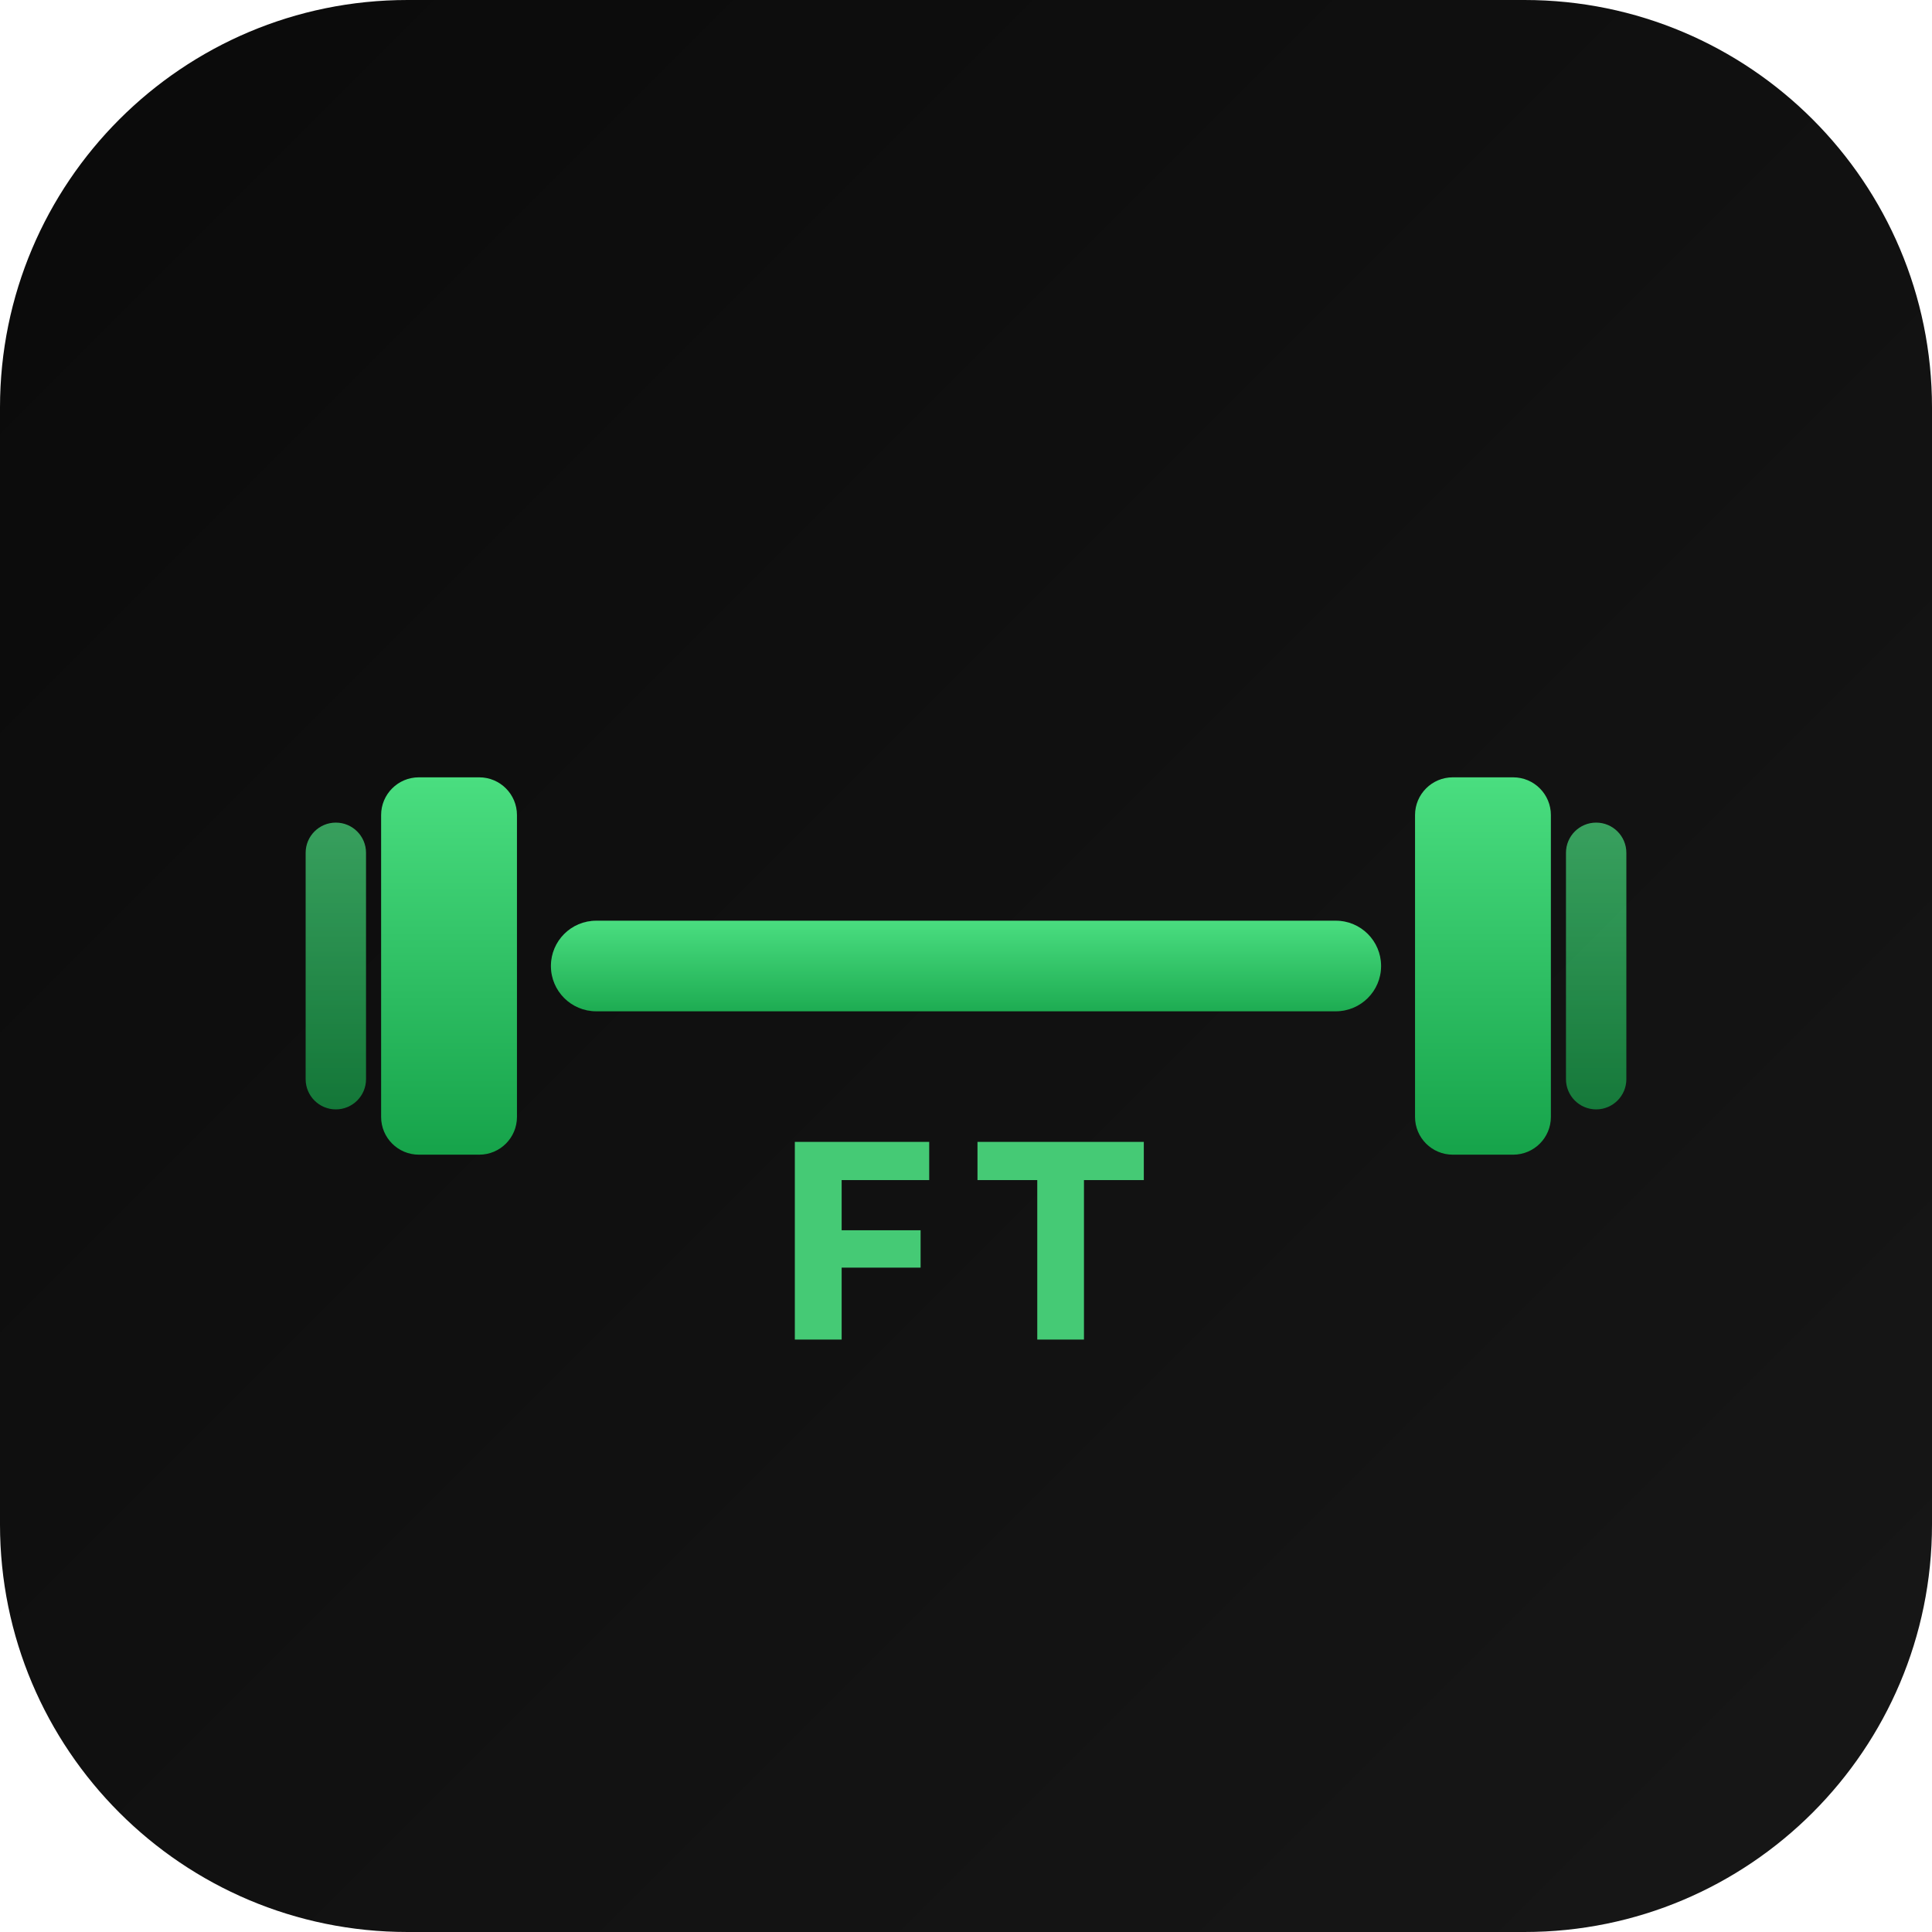
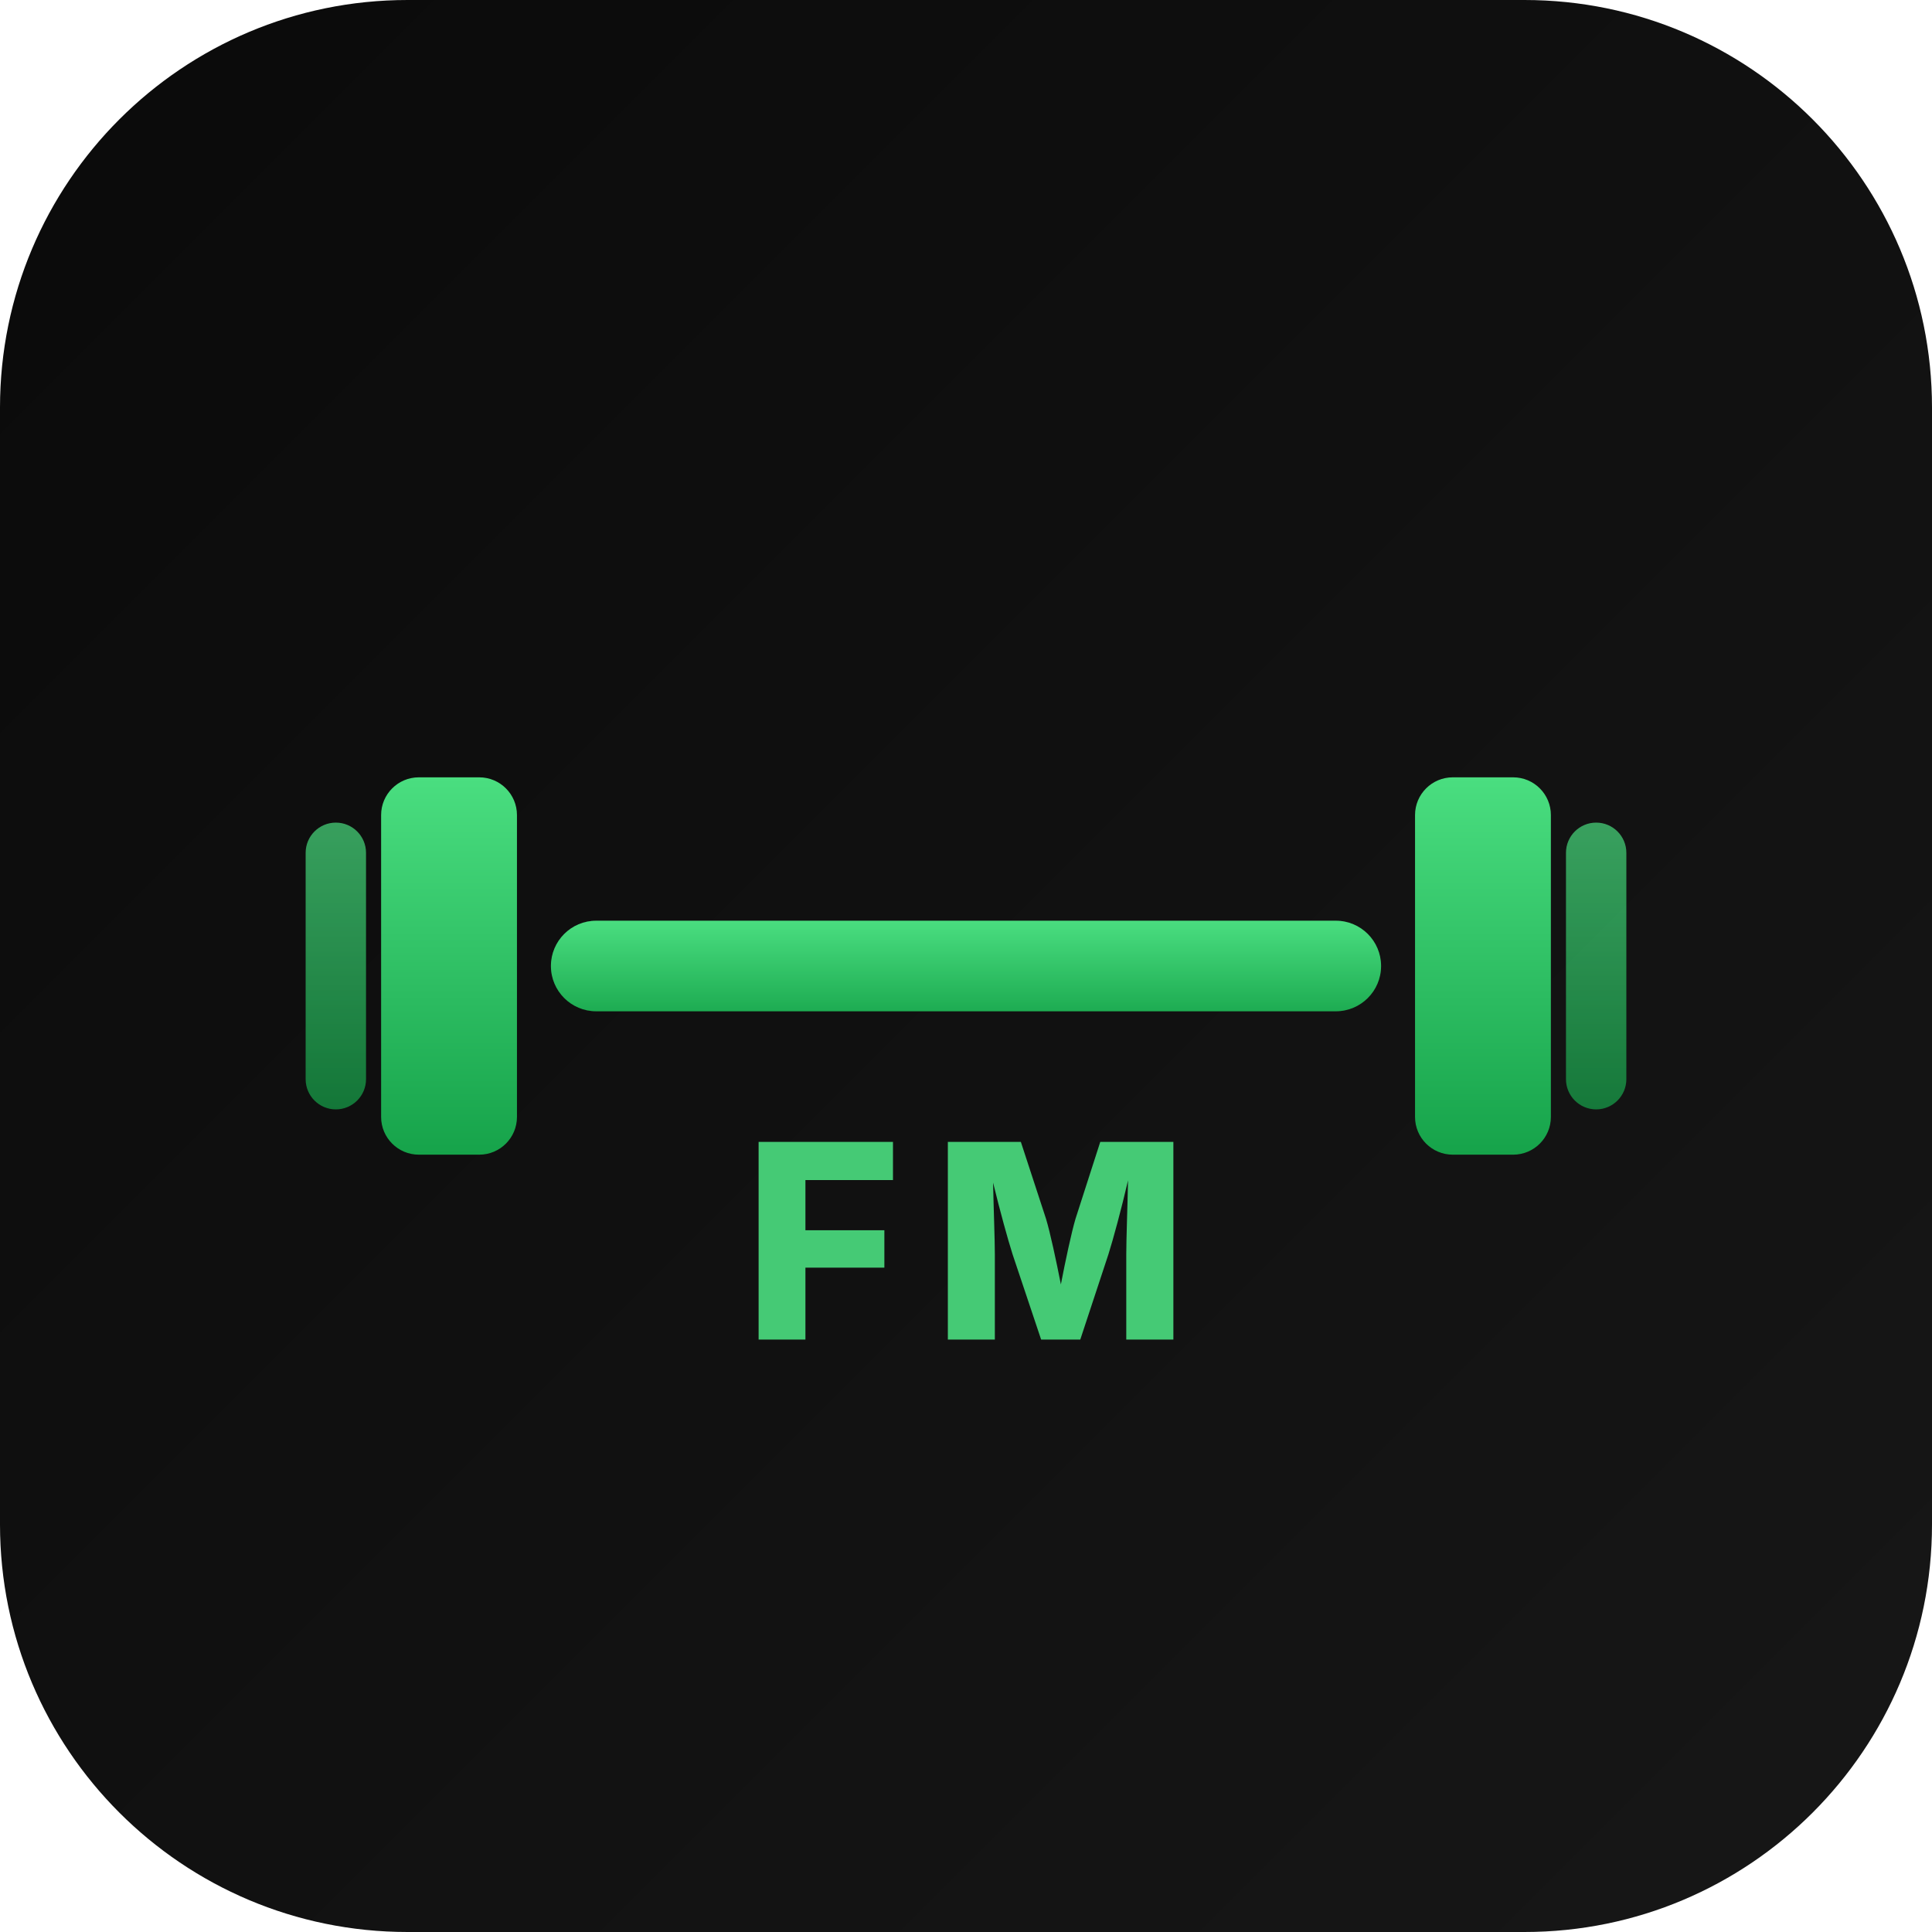
<svg xmlns="http://www.w3.org/2000/svg" viewBox="0 0 512 512" width="512" height="512">
  <defs>
    <linearGradient id="bg" x1="0" y1="0" x2="1" y2="1">
      <stop offset="0%" stop-color="#0a0a0a" />
      <stop offset="100%" stop-color="#171717" />
    </linearGradient>
    <linearGradient id="accent" x1="0" y1="0" x2="0" y2="1">
      <stop offset="0%" stop-color="#4ade80" />
      <stop offset="100%" stop-color="#16a34a" />
    </linearGradient>
  </defs>
  <rect width="512" height="512" rx="108" ry="108" fill="url(#bg)" />
  <g transform="translate(256,256)">
    <rect x="-110" y="-12" width="220" height="24" rx="12" fill="url(#accent)" />
    <rect x="-155" y="-50" width="36" height="100" rx="10" fill="url(#accent)" />
    <rect x="-175" y="-38" width="16" height="76" rx="8" fill="url(#accent)" opacity="0.7" />
    <rect x="119" y="-50" width="36" height="100" rx="10" fill="url(#accent)" />
    <rect x="159" y="-38" width="16" height="76" rx="8" fill="url(#accent)" opacity="0.7" />
    <rect x="-110" y="-12" width="220" height="24" rx="12" fill="#4ade80" opacity="0.15" />
  </g>
-   <text x="256" y="355" text-anchor="middle" font-family="system-ui,-apple-system,sans-serif" font-weight="800" font-size="72" fill="#4ade80" letter-spacing="8" opacity="0.9">FT</text>
+   <text x="256" y="355" text-anchor="middle" font-family="system-ui,-apple-system,sans-serif" font-weight="800" font-size="72" fill="#4ade80" letter-spacing="8" opacity="0.9">FM</text>
</svg>
